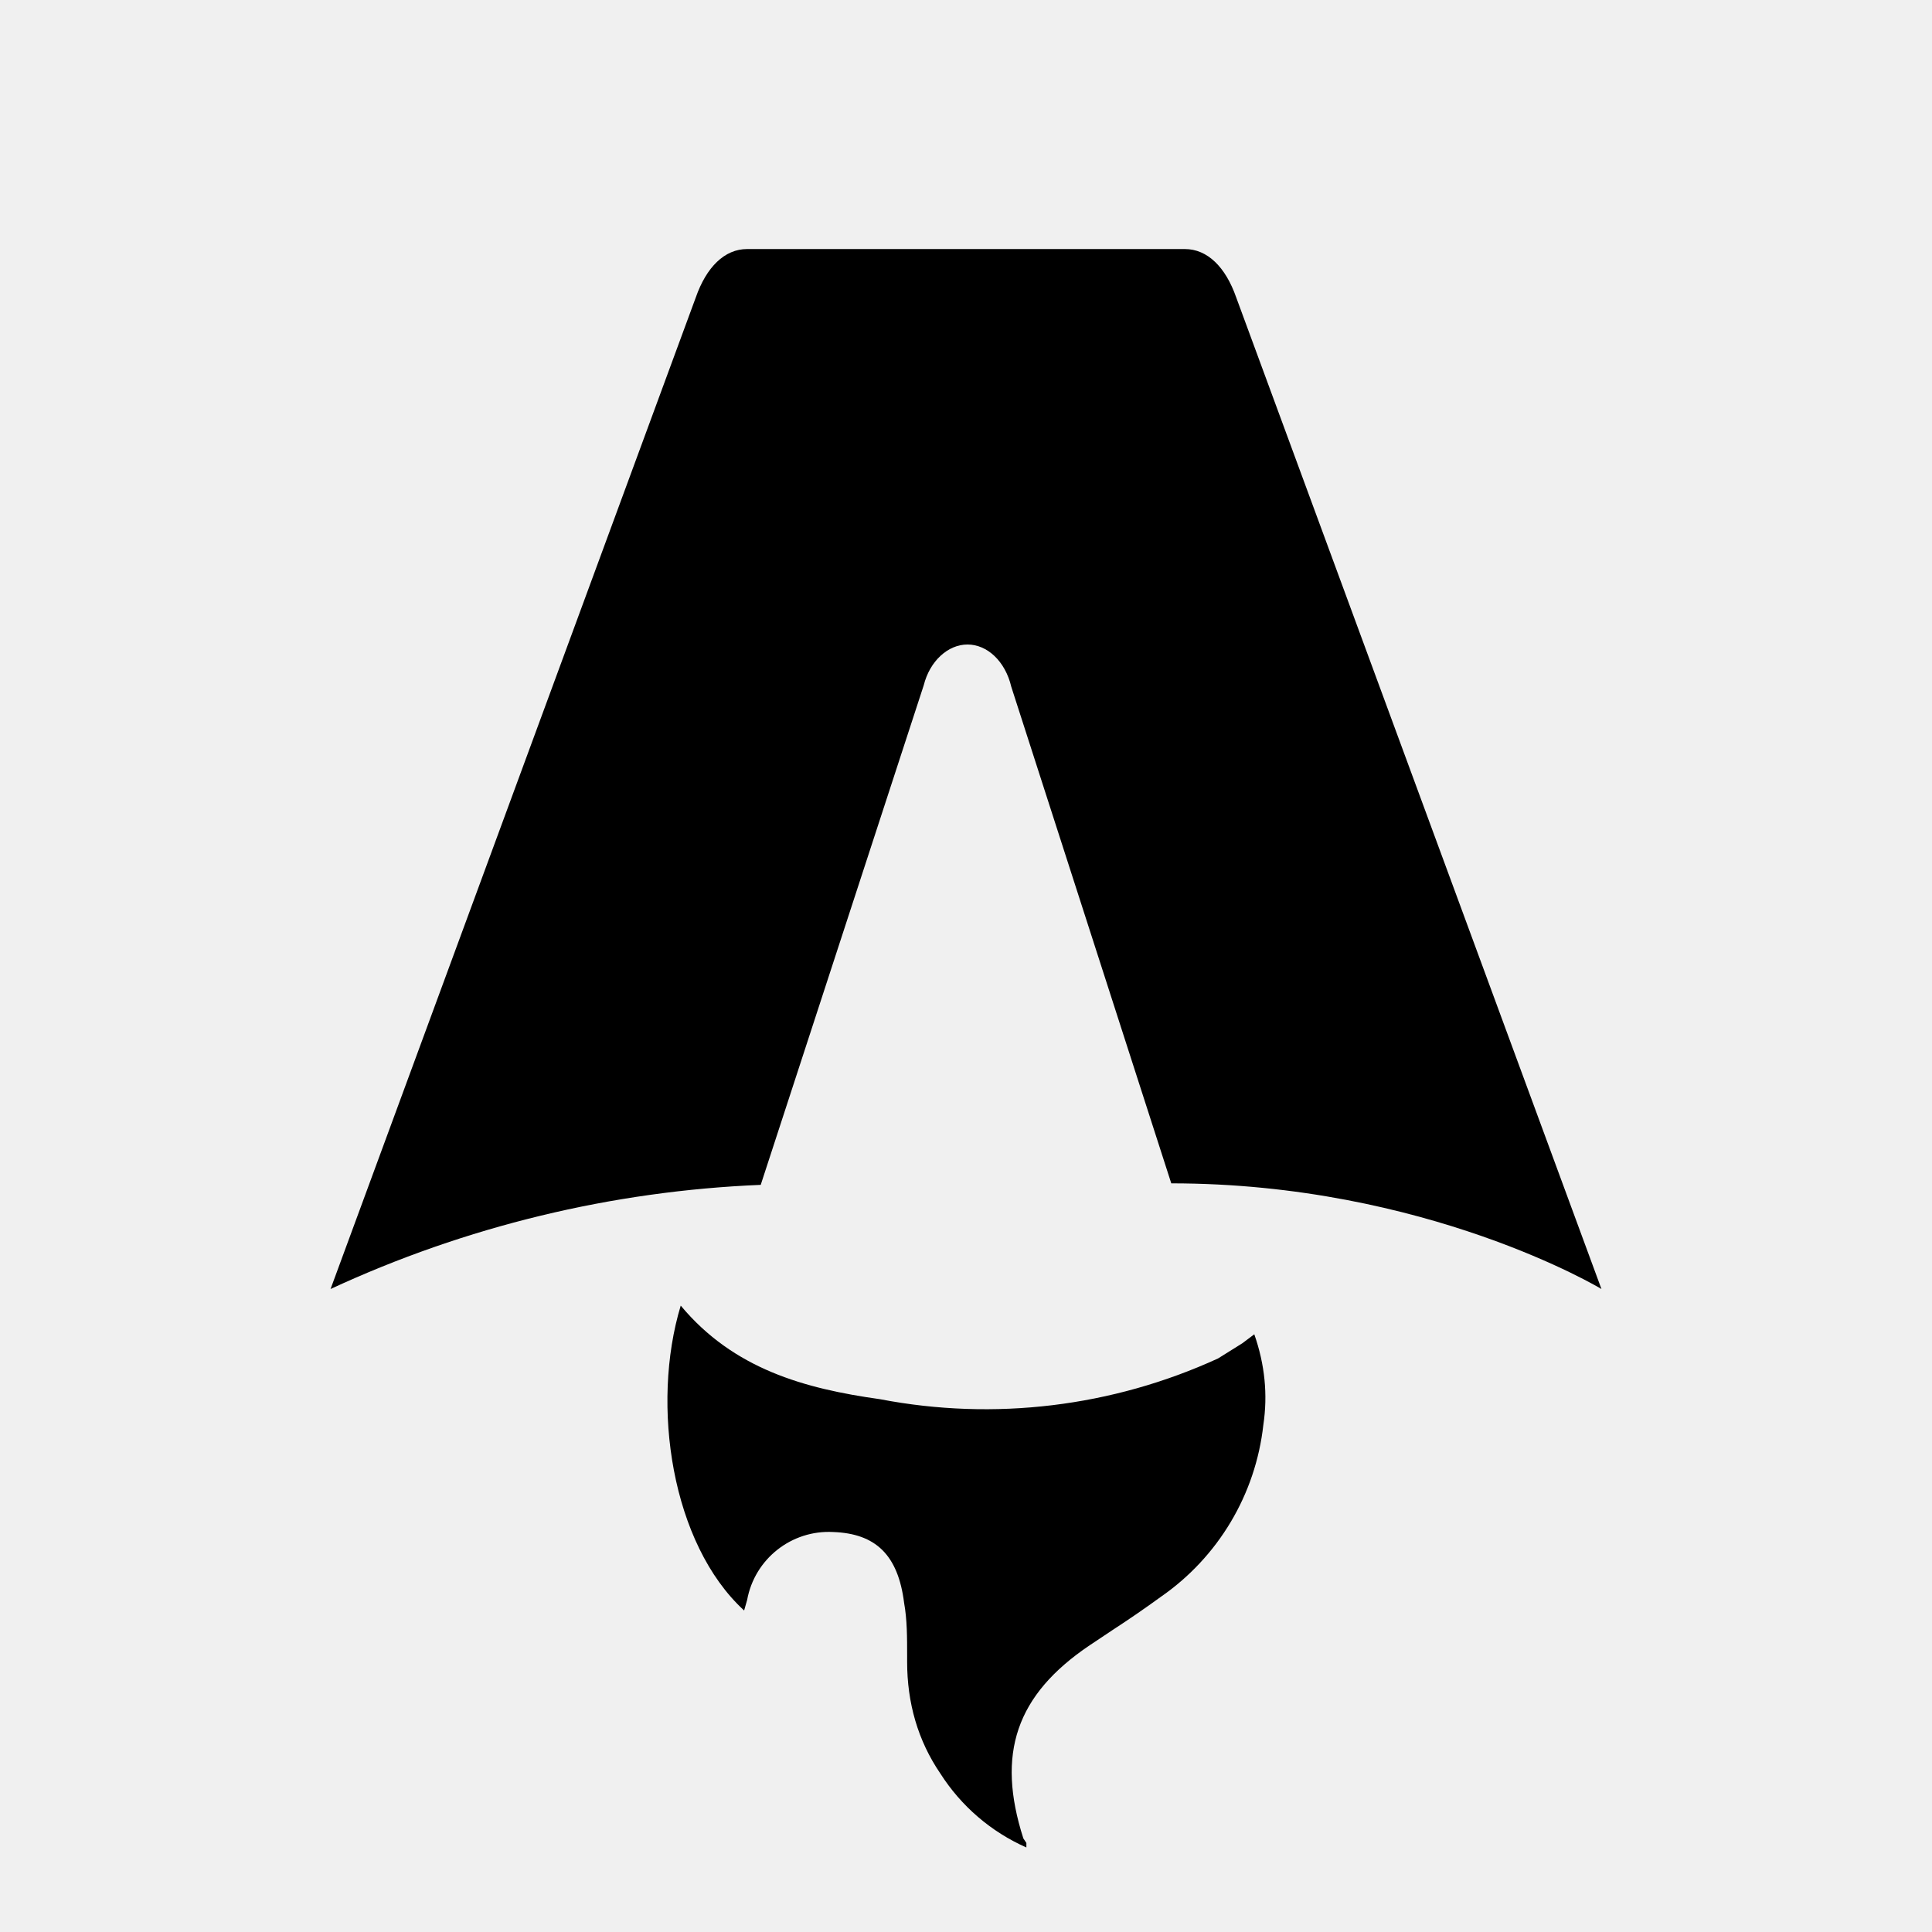
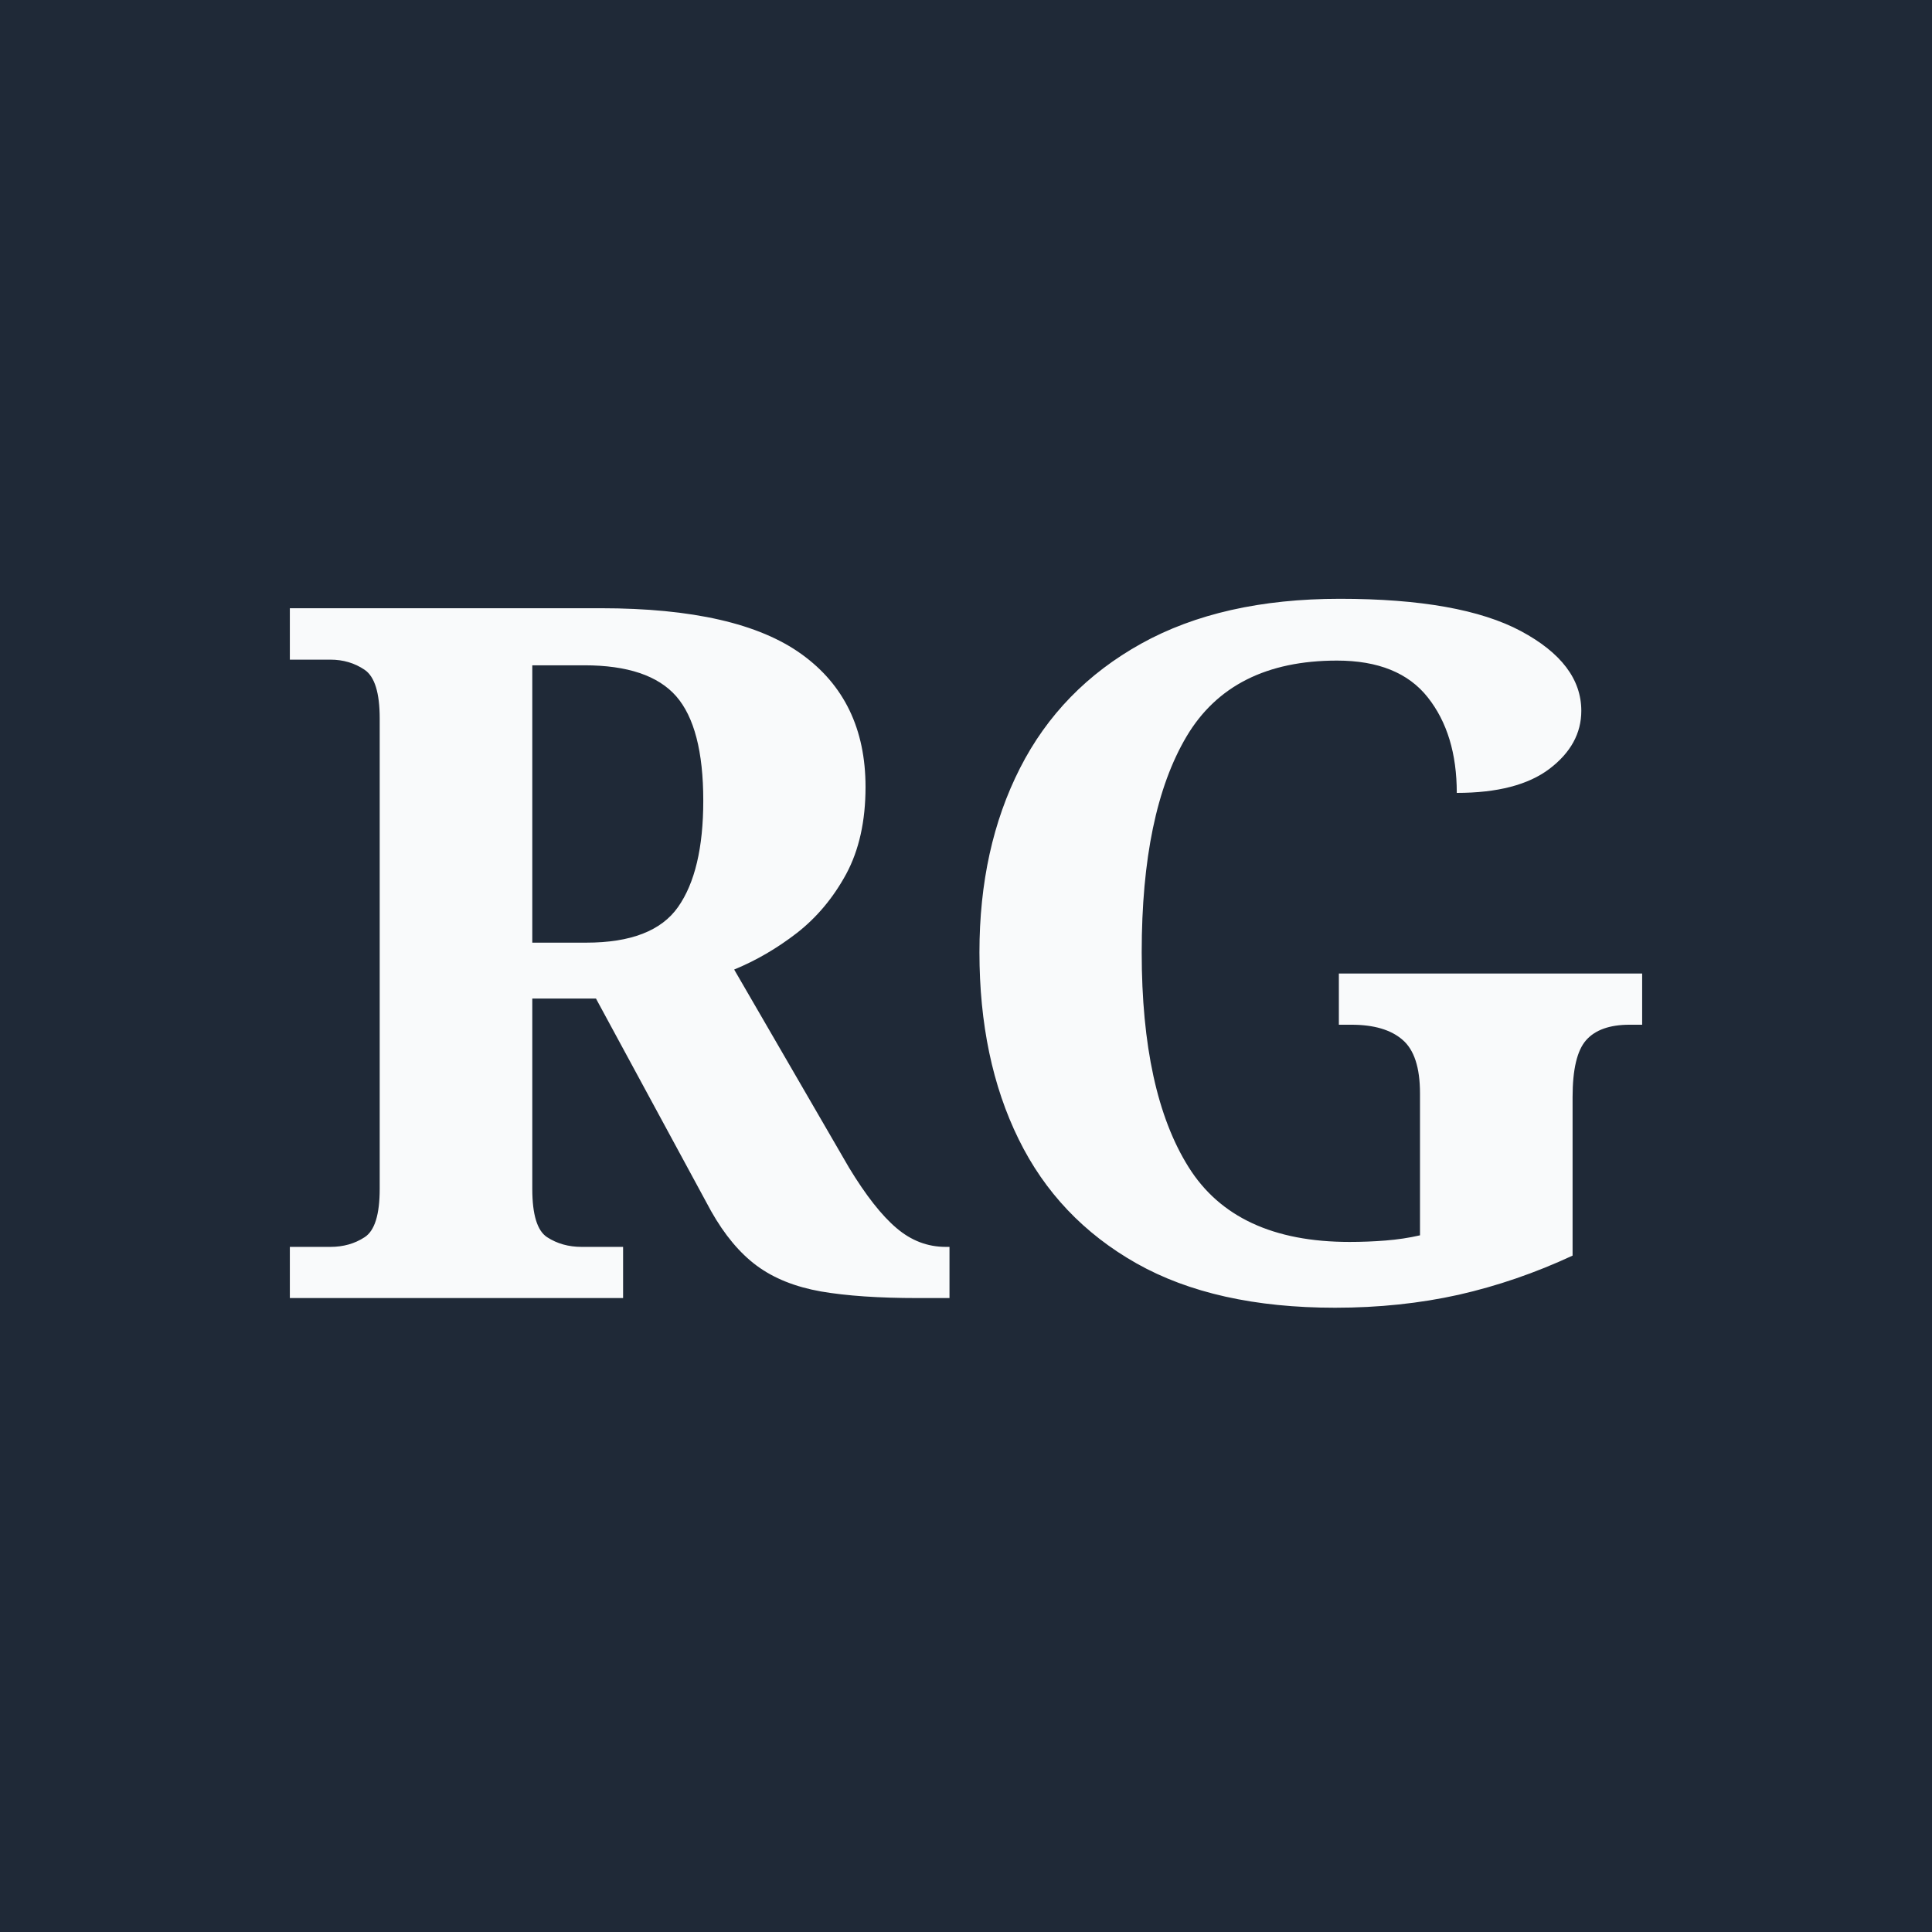
- <svg xmlns="http://www.w3.org/2000/svg" fill="none" viewBox="0 0 128 128">
-   <path d="M50.4 78.5a75.1 75.1 0 0 0-28.5 6.9l24.2-65.7c.7-2 1.9-3.2 3.4-3.2h29c1.5 0 2.7 1.2 3.4 3.2l24.2 65.7s-11.6-7-28.5-7L67 45.5c-.4-1.7-1.6-2.8-2.9-2.8-1.3 0-2.5 1.1-2.9 2.7L50.4 78.5Zm-1.1 28.2Zm-4.2-20.2c-2 6.6-.6 15.8 4.2 20.2a17.5 17.5 0 0 1 .2-.7 5.5 5.5 0 0 1 5.7-4.5c2.8.1 4.3 1.5 4.7 4.7.2 1.1.2 2.3.2 3.5v.4c0 2.7.7 5.2 2.2 7.4a13 13 0 0 0 5.7 4.9v-.3l-.2-.3c-1.8-5.6-.5-9.5 4.4-12.8l1.5-1a73 73 0 0 0 3.2-2.2 16 16 0 0 0 6.8-11.4c.3-2 .1-4-.6-6l-.8.6-1.6 1a37 37 0 0 1-22.4 2.7c-5-.7-9.7-2-13.2-6.2Z" />
-   <style>
-         path { fill: #000; }
-         @media (prefers-color-scheme: dark) {
-             path { fill: #FFF; }
-         }
-     </style>
+ <svg xmlns="http://www.w3.org/2000/svg" viewBox="0 0 128 128">
+   <rect width="128" height="128" fill="#1f2937" />
+   <text x="64" y="86" font-family="Georgia, serif" font-size="64" font-weight="600" fill="#f9fafb" text-anchor="middle">RG</text>
</svg>
